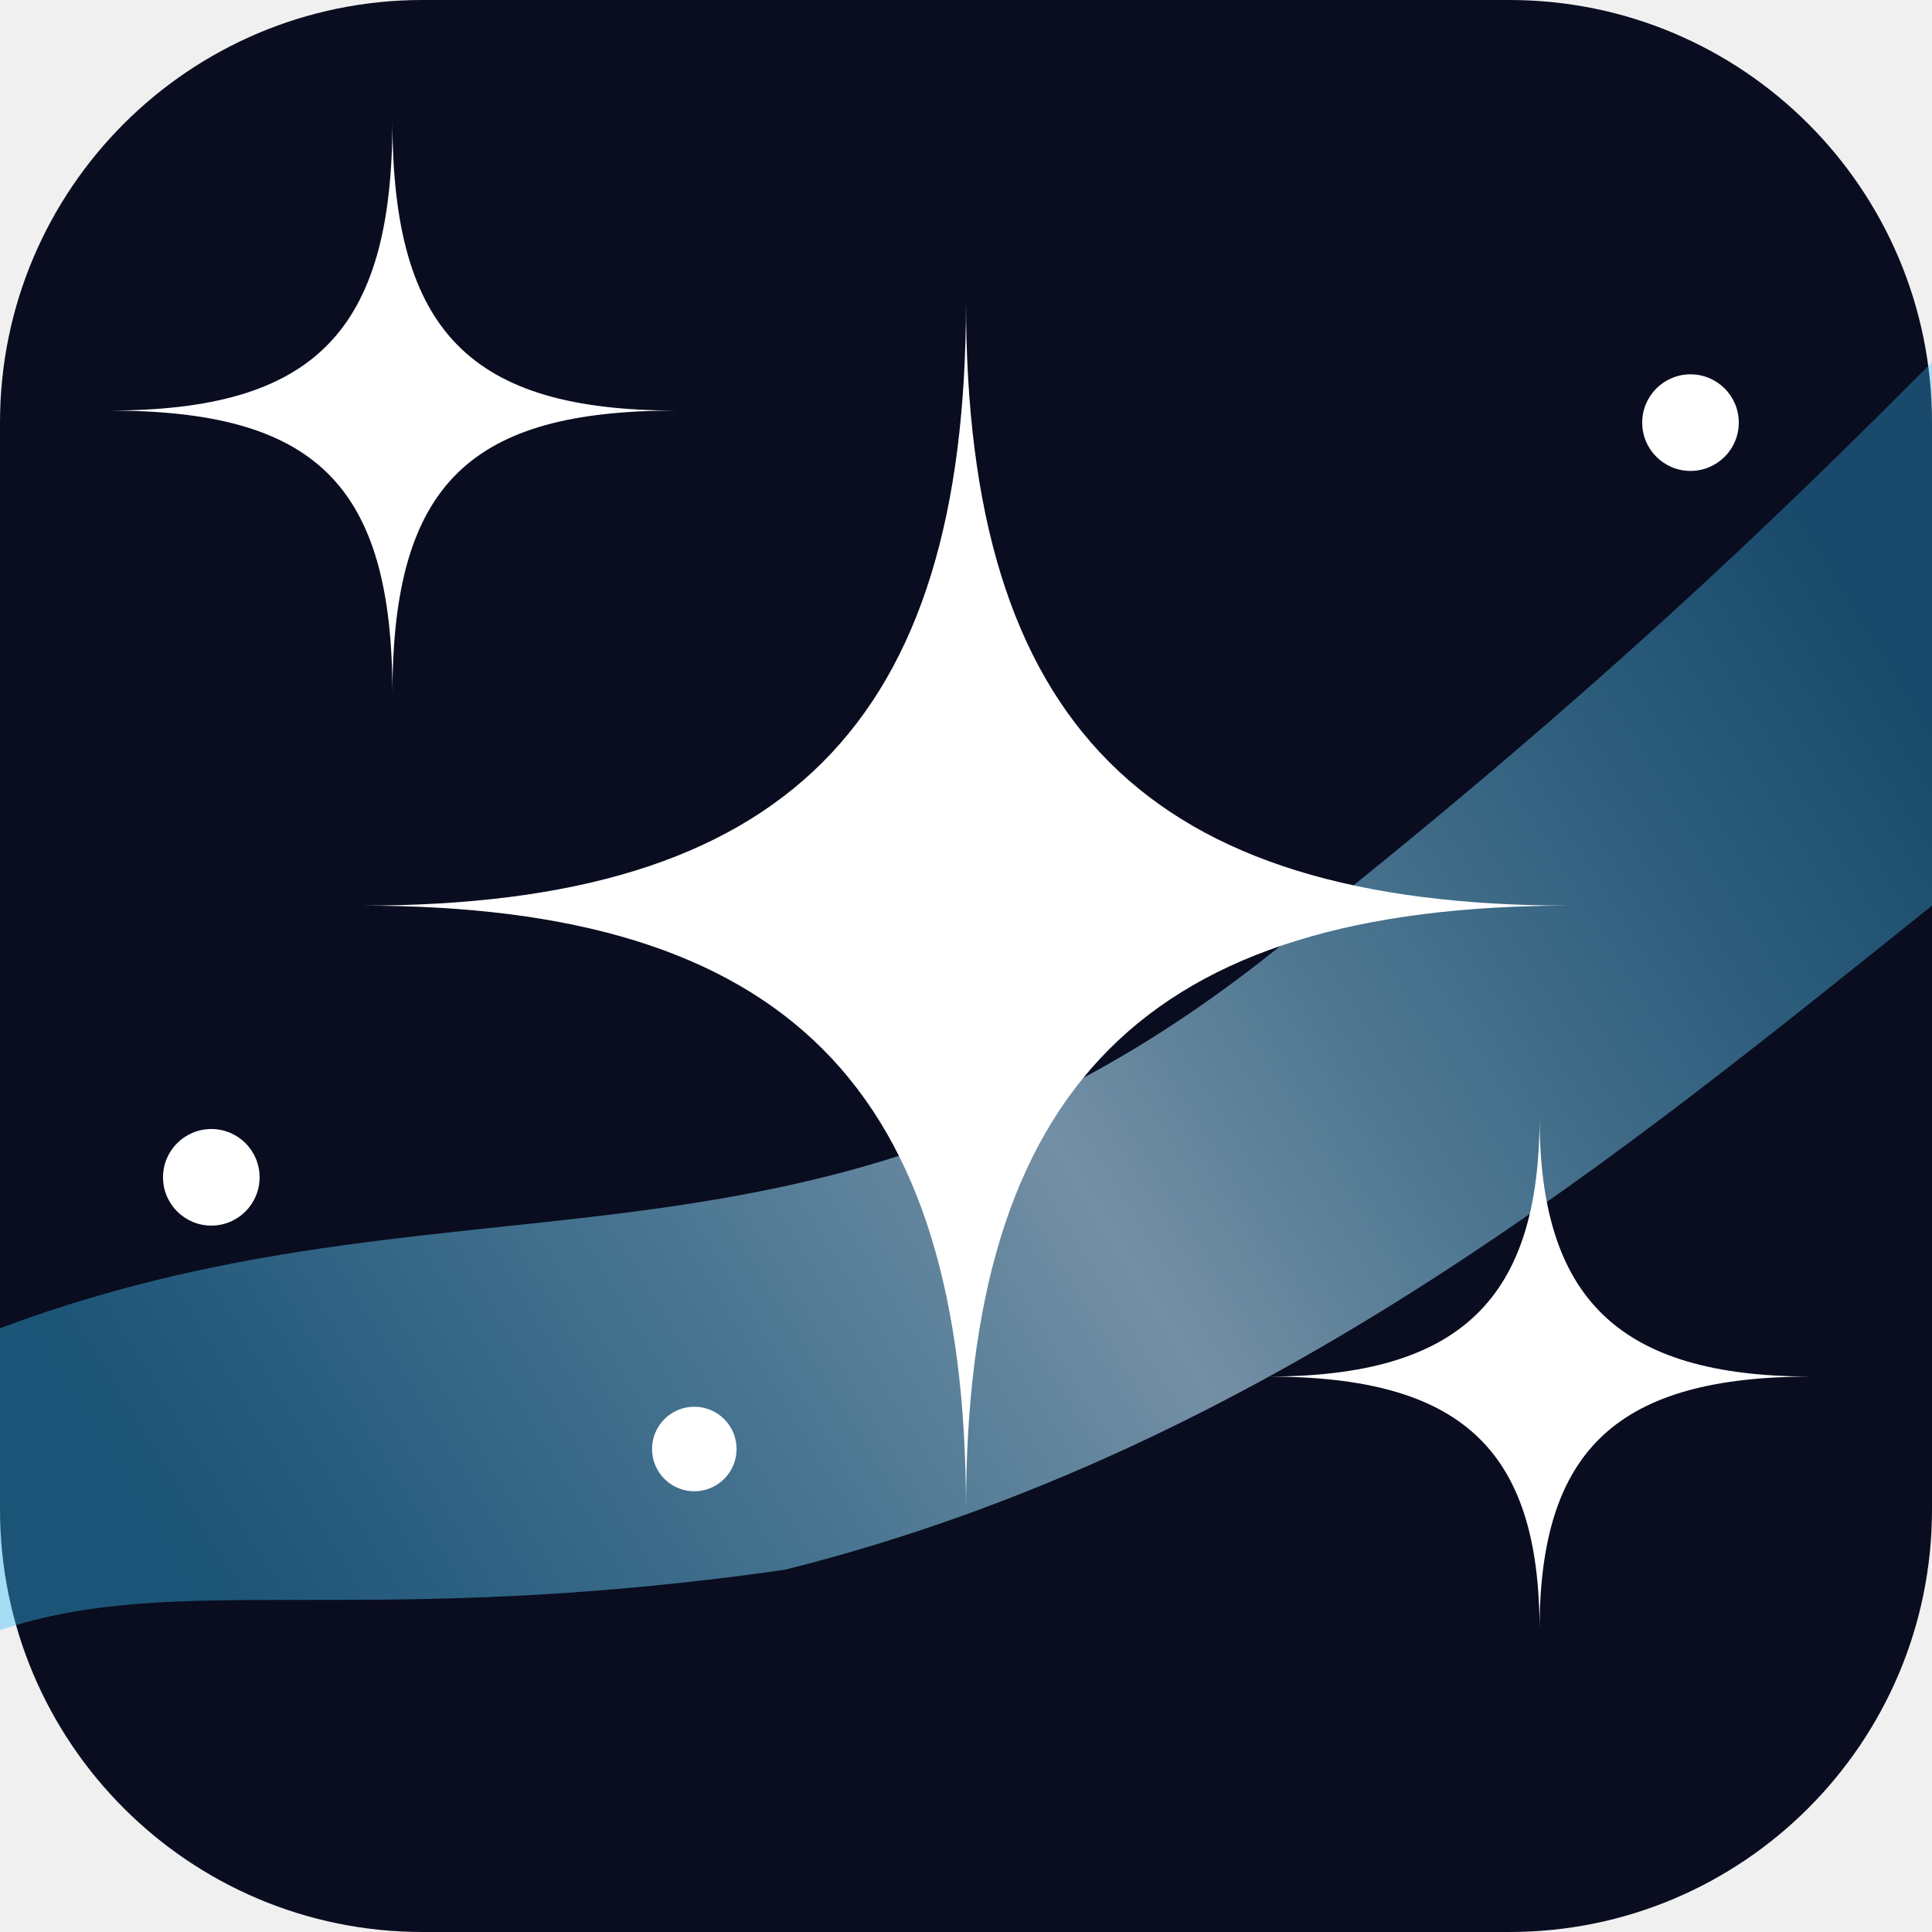
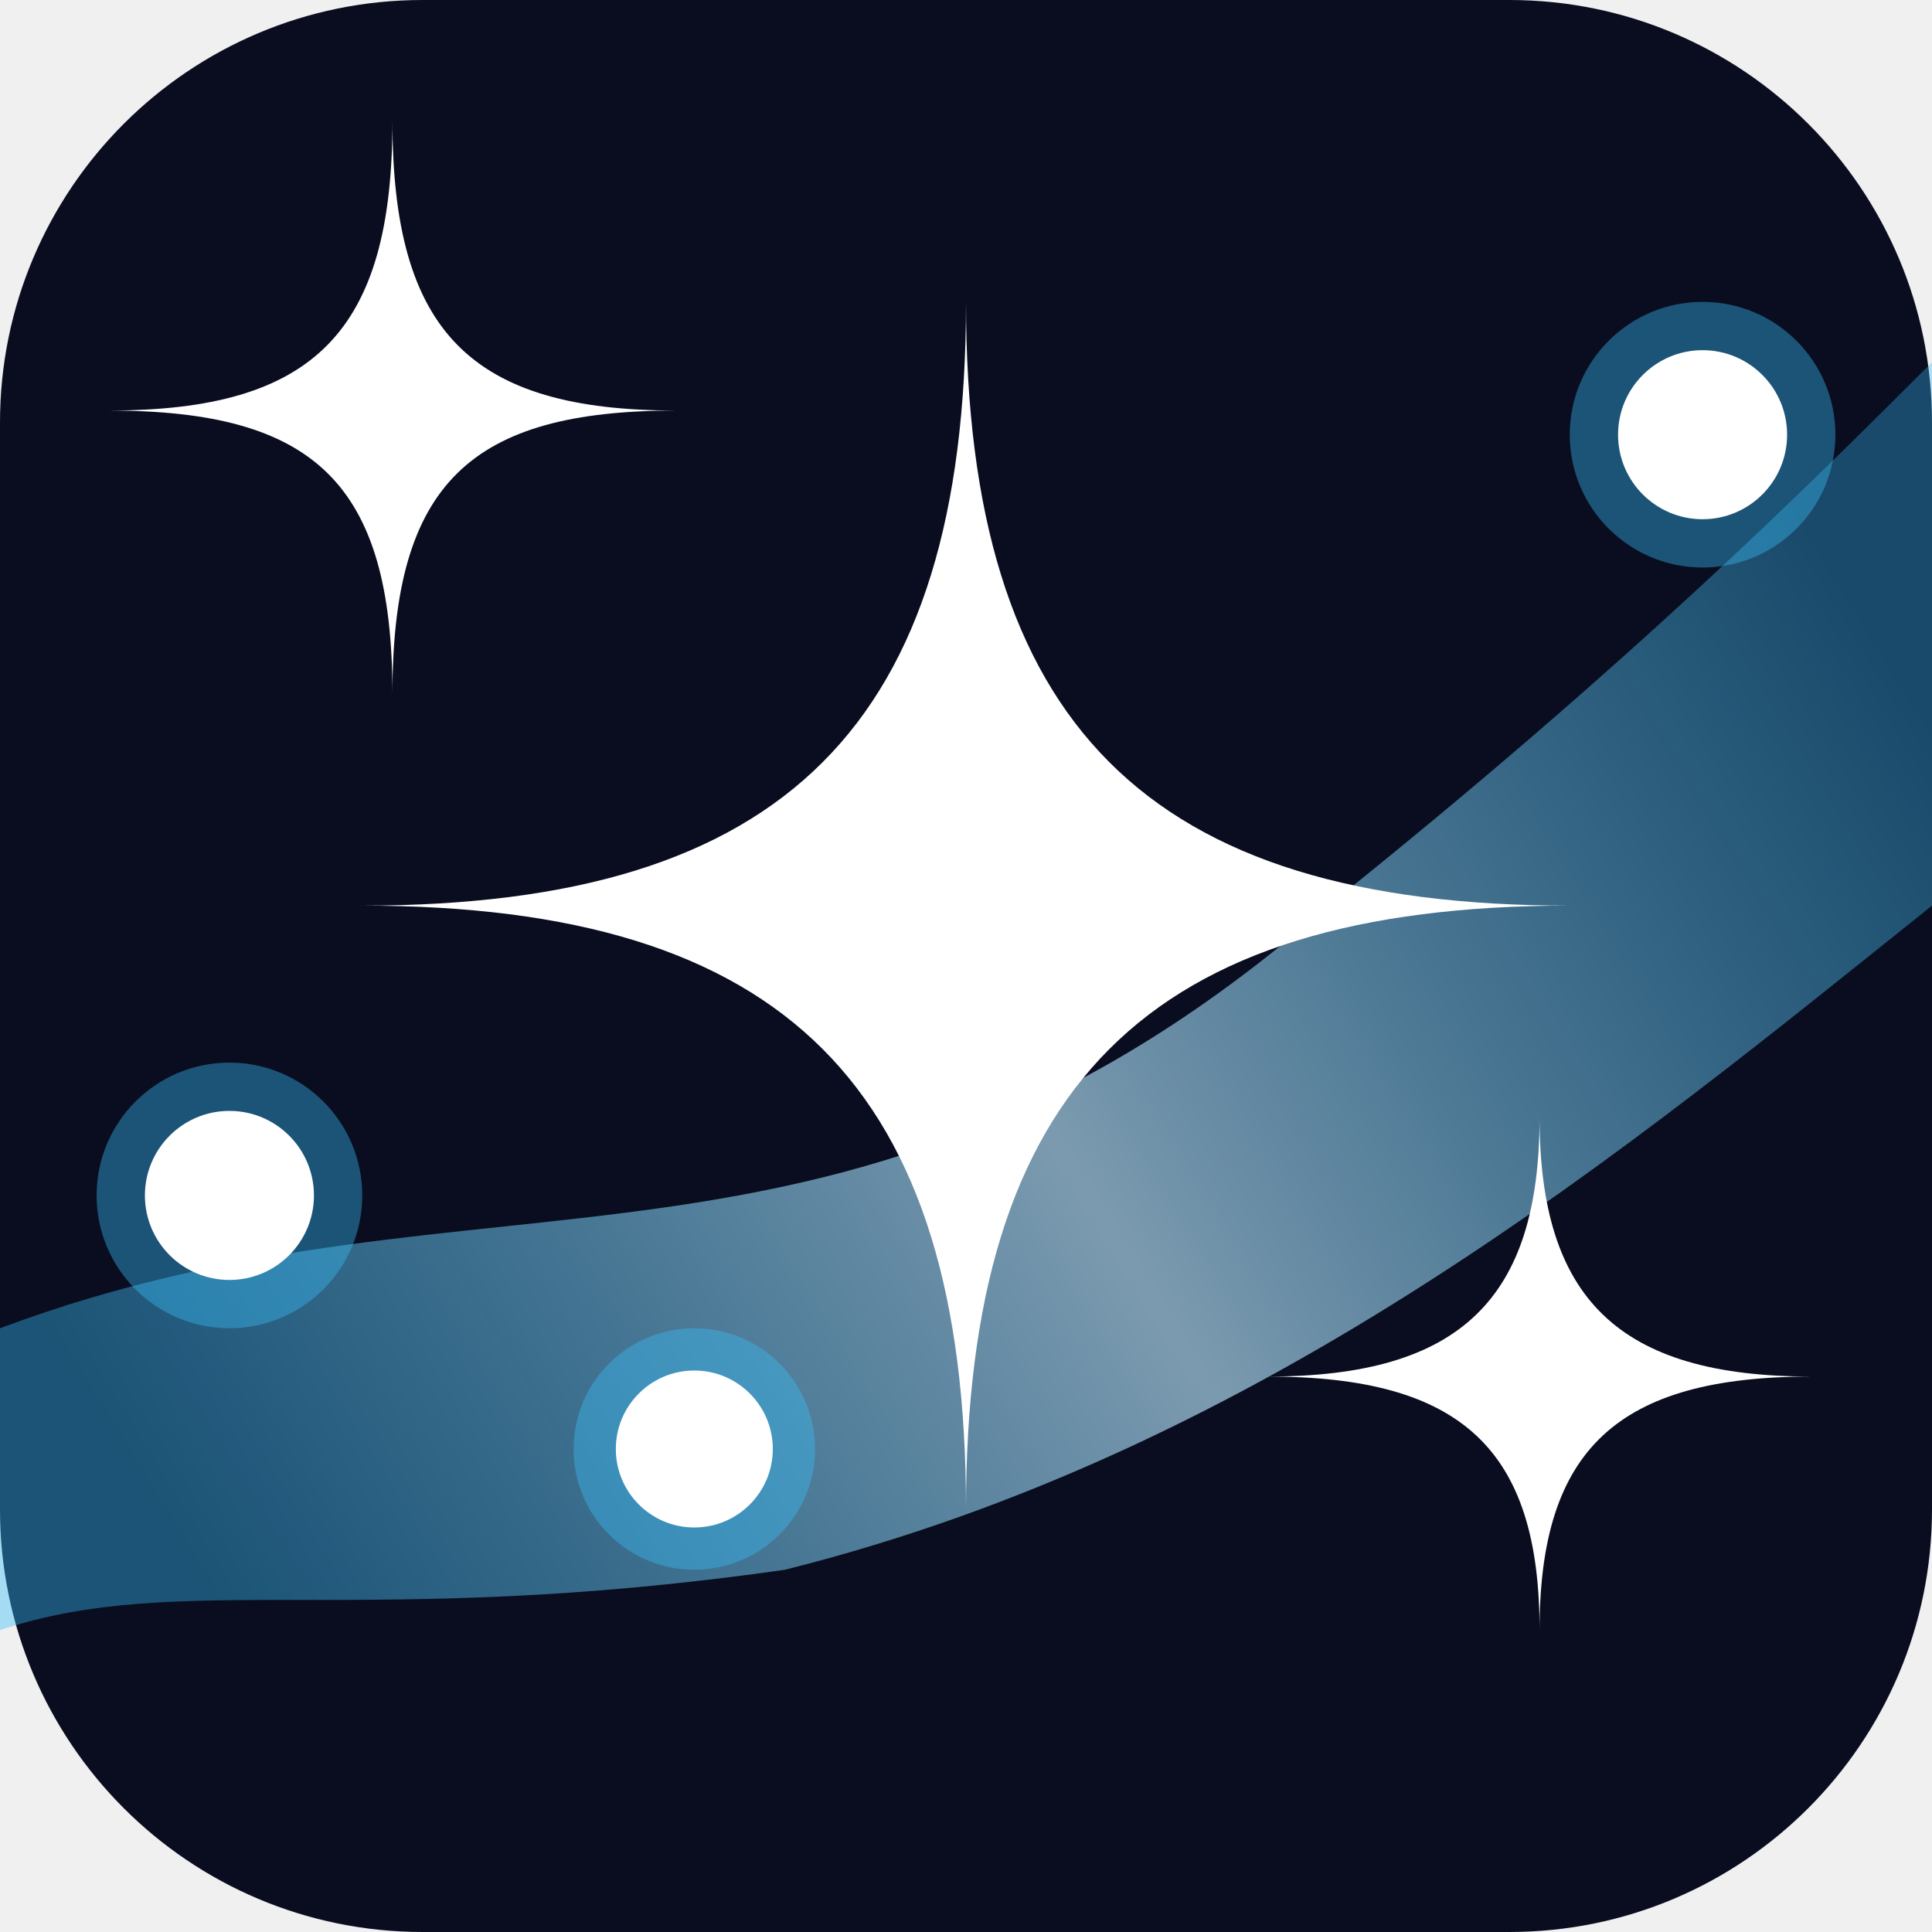
<svg xmlns="http://www.w3.org/2000/svg" viewBox="0 0 32 32" fill="none">
  <defs>
    <linearGradient id="solidStream" x1="0%" y1="70%" x2="100%" y2="30%">
      <stop offset="0%" stop-color="#38bdf8" stop-opacity="0.4" />
-       <stop offset="50%" stop-color="#bae6fd" stop-opacity="0.6" />
+       <stop offset="50%" stop-color="#bae6fd" stop-opacity="0.65" />
      <stop offset="100%" stop-color="#38bdf8" stop-opacity="0.35" />
    </linearGradient>
  </defs>
  <rect width="32" height="32" rx="7" fill="#090d1f" />
  <path d="M 0 22 C 8 19, 14 22, 22 15 C 27 11, 30 8, 32 6 L 32 15 C 27 19, 21 24, 13 26 C 6 27, 3 26, 0 27 Z" fill="url(#solidStream)" />
  <path d="M 16 5 C 16 12, 19 15, 26 15 C 19 15, 16 18, 16 25 C 16 18, 13 15, 6 15 C 13 15, 16 12, 16 5 Z" fill="#ffffff" />
  <path d="M 6.5 2 C 6.5 5.5, 7.8 6.8, 11.2 6.8 C 7.8 6.8, 6.5 8, 6.5 11.5 C 6.5 8, 5.2 6.8, 1.8 6.8 C 5.2 6.8, 6.5 5.5, 6.5 2 Z" fill="#ffffff" />
  <path d="M 25.5 18.5 C 25.5 21.5, 26.8 22.8, 30 22.8 C 26.8 22.8, 25.5 24, 25.5 27 C 25.5 24, 24.2 22.8, 21 22.8 C 24.2 22.8, 25.5 21.5, 25.5 18.5 Z" fill="#ffffff" />
-   <circle cx="3.5" cy="19.5" r="0.8" fill="#ffffff" />
-   <circle cx="28" cy="7" r="0.8" fill="#ffffff" />
-   <circle cx="11.5" cy="24" r="0.7" fill="#ffffff" />
+   <circle cx="3.8" cy="19.8" r="2.2" fill="#38bdf8" opacity="0.4" />
+   <circle cx="3.8" cy="19.8" r="1.4" fill="#ffffff" />
+   <circle cx="28.2" cy="7.2" r="2.2" fill="#38bdf8" opacity="0.4" />
+   <circle cx="28.2" cy="7.2" r="1.4" fill="#ffffff" />
+   <circle cx="11.5" cy="24.0" r="2.0" fill="#38bdf8" opacity="0.4" />
+   <circle cx="11.5" cy="24.0" r="1.3" fill="#ffffff" />
</svg>
